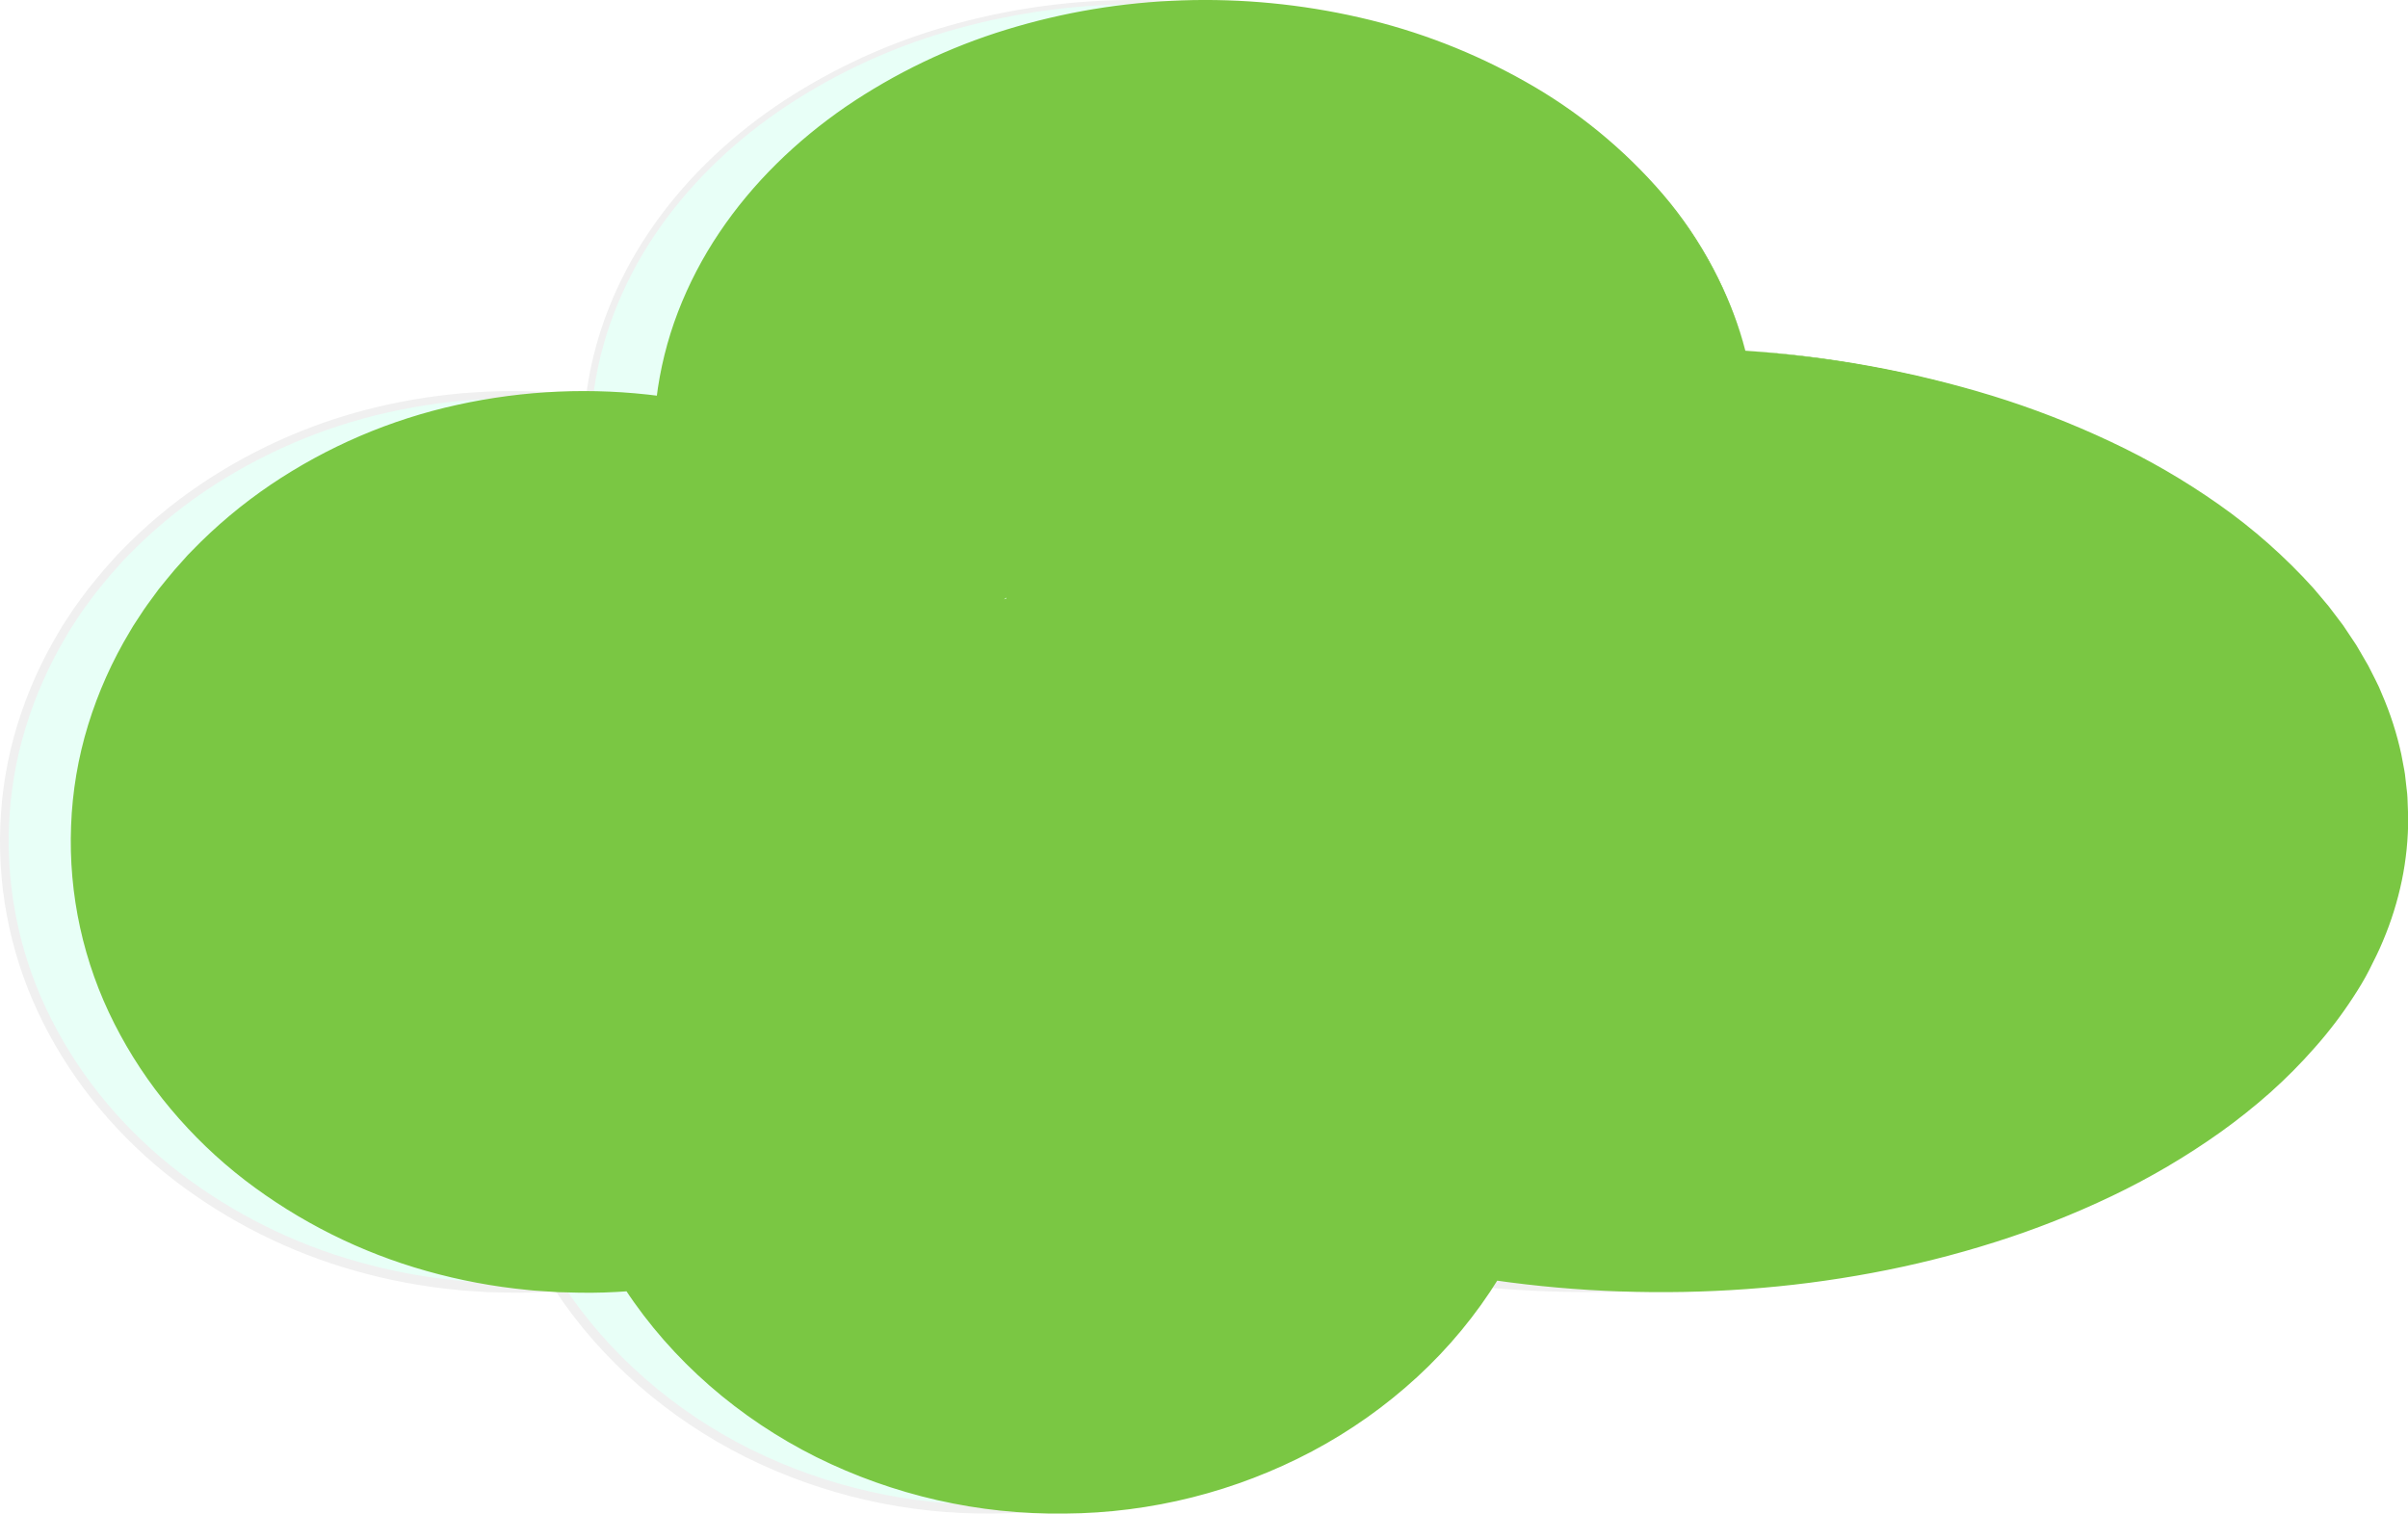
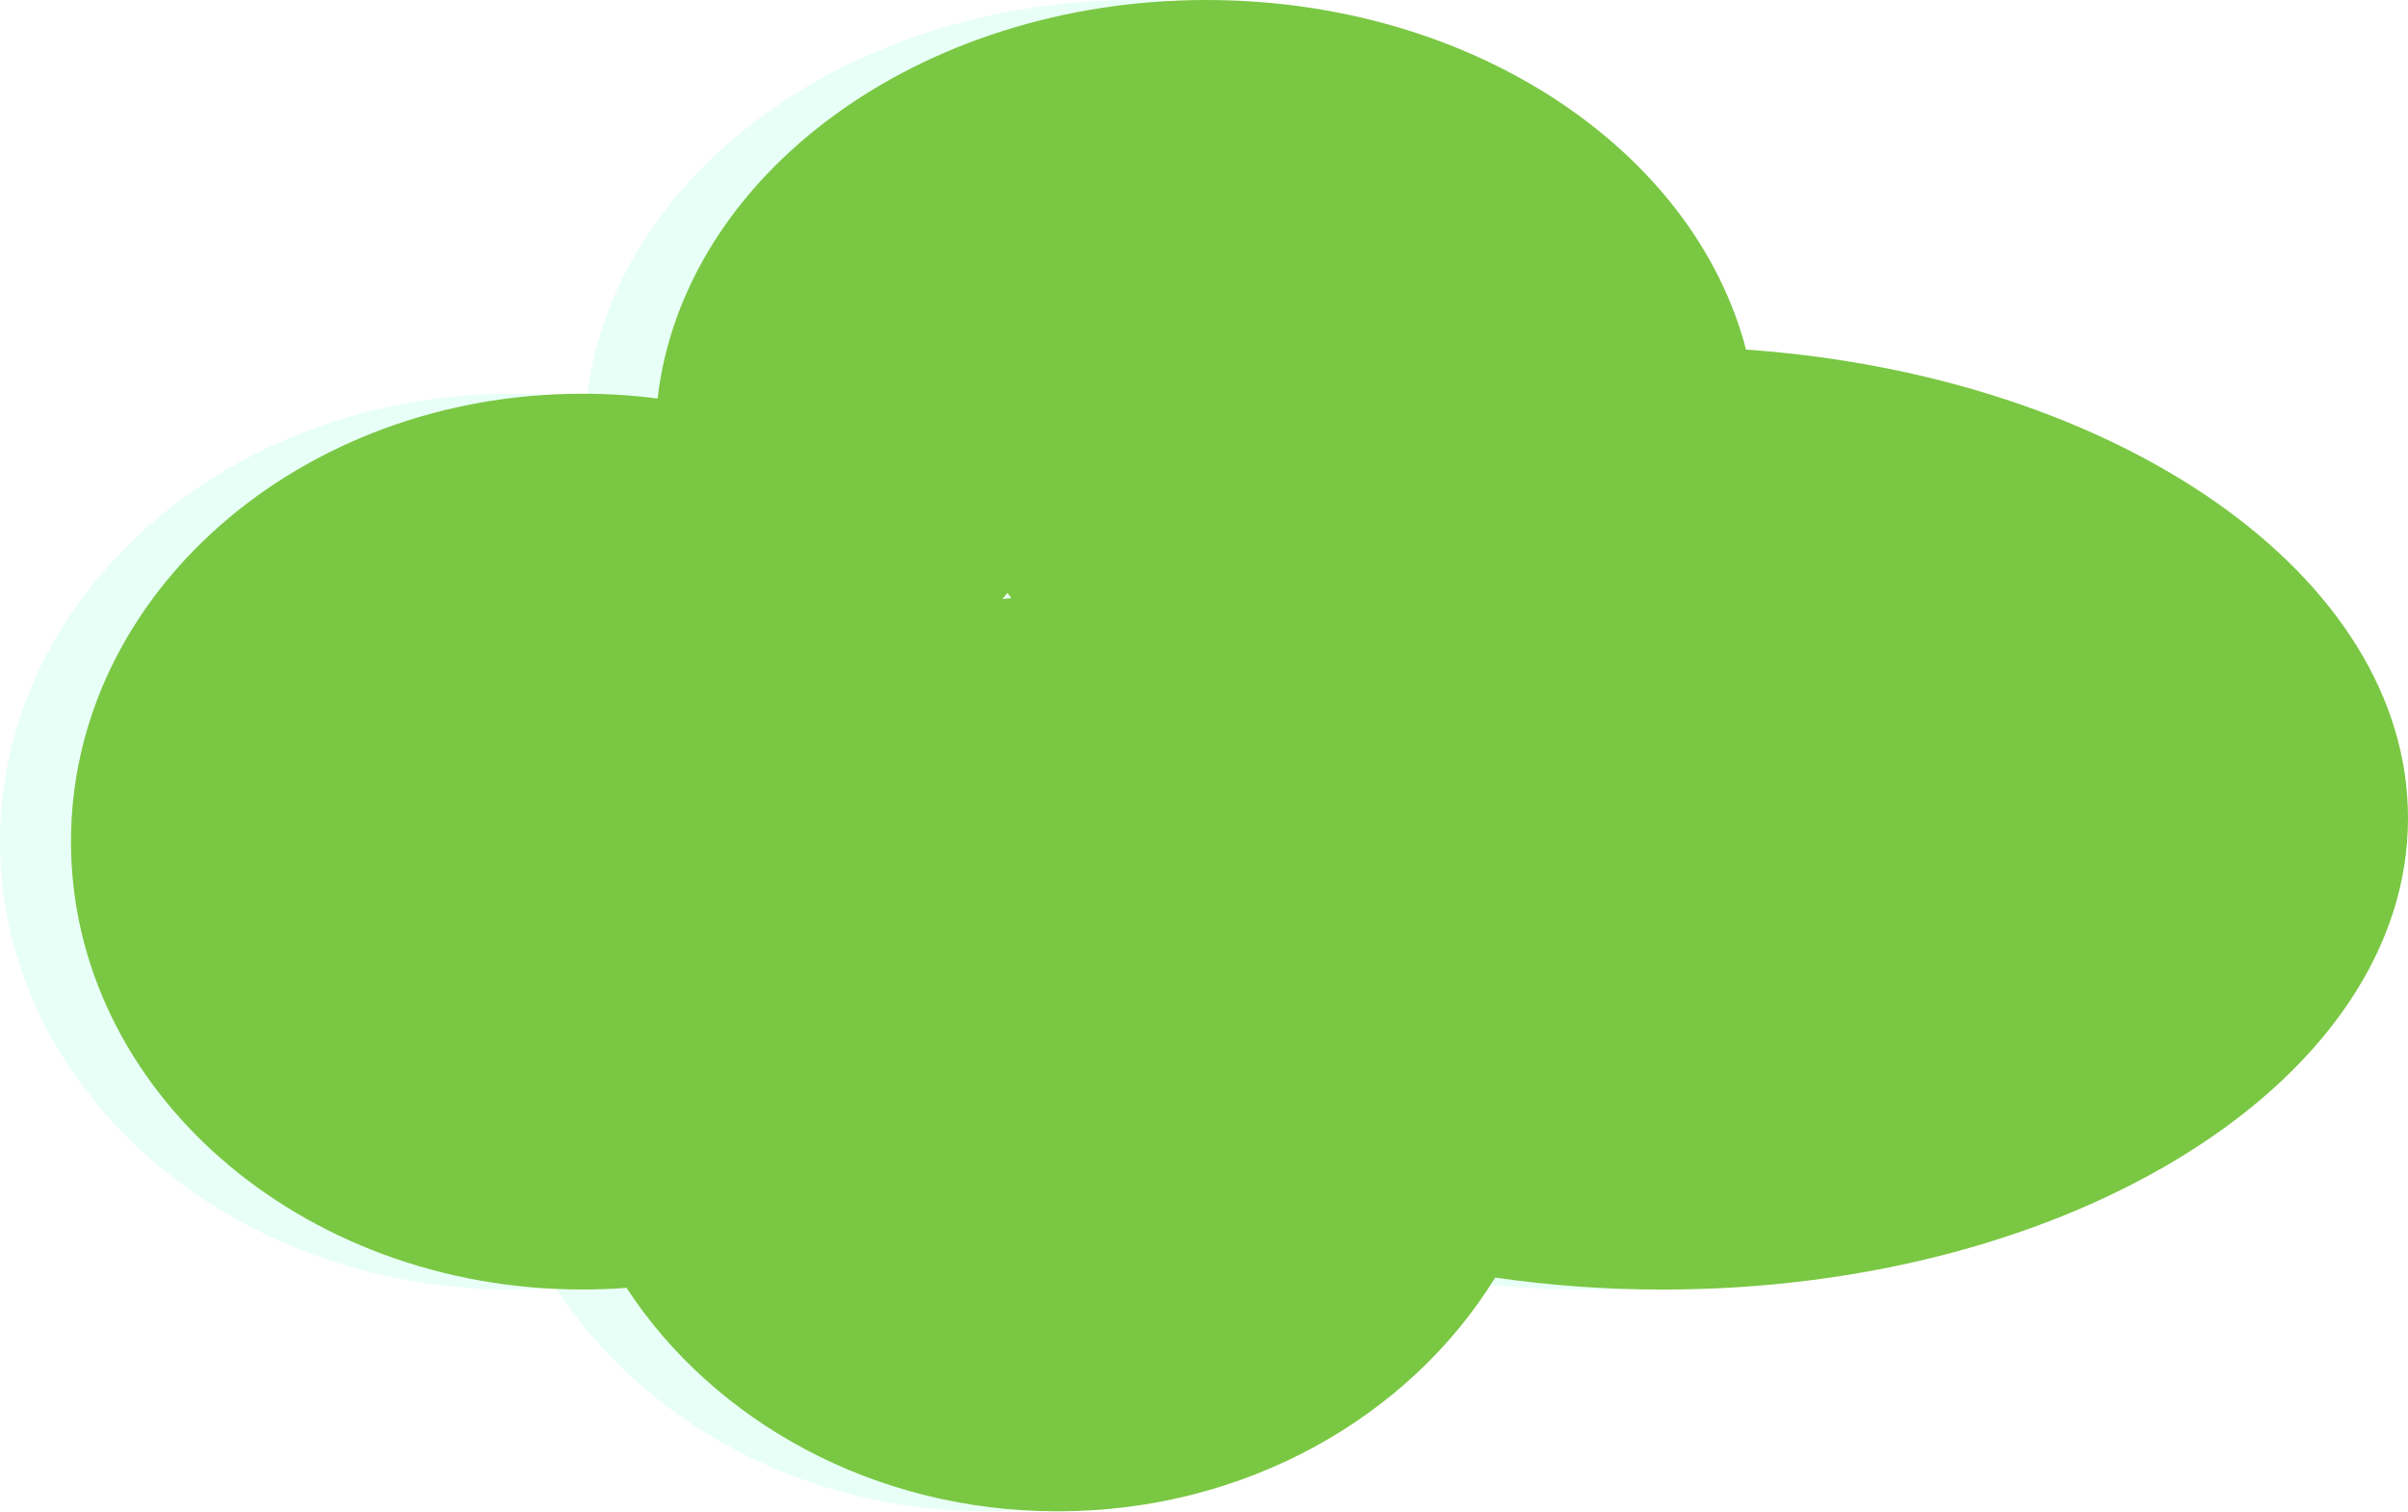
- <svg xmlns="http://www.w3.org/2000/svg" viewBox="0 0 1005.64 632.18">
+ <svg xmlns="http://www.w3.org/2000/svg" viewBox="0 0 1002.83 629.5">
  <defs>
-     <style>.cls-1{fill:#e8fff7;}.cls-2{fill:#f0f0f0;}.cls-3{fill:#7ac743;}</style>
+     <style>.cls-1{fill:#e8fff7;}.cls-2{fill:#7ac743;}</style>
  </defs>
  <g id="Layer_2" data-name="Layer 2">
    <g id="Textos_y_botones" data-name="Textos y botones">
-       <path class="cls-1" d="M699.6,147.61C677.91,64.47,585.53,2,474.86,2,355.29,2,257.07,74.91,246.3,168a243.81,243.81,0,0,0-31.4-2C97.32,166,2,249.54,2,352.56S97.32,539.1,214.9,539.1q9.33,0,18.46-.69c36.44,55.75,103.2,93.09,179.52,93.09,78.27,0,146.46-39.26,182.24-97.37a485.74,485.74,0,0,0,69.69,5c171.46,0,310.46-87.91,310.46-196.36C975.27,241.73,854.68,158.53,699.6,147.61ZM389.85,251.49c.7-.84,1.41-1.69,2.13-2.53.55.72,1.09,1.45,1.63,2.17C392.35,251.24,391.1,251.35,389.85,251.49Z" transform="translate(-0.25 -1.13)" />
-       <path class="cls-2" d="M699.6,147.61a166.37,166.37,0,0,0-34.86-65,213.55,213.55,0,0,0-57.43-46.5A256.55,256.55,0,0,0,538.18,9.82a286.93,286.93,0,0,0-73.68-6.7,282.43,282.43,0,0,0-72.87,12.44,246.56,246.56,0,0,0-66.39,32.19c-20.25,14-38.22,31.54-51.88,52a163.44,163.44,0,0,0-16.89,32.71,149,149,0,0,0-8.71,35.71l-.17,1.47-1.47-.19a242.17,242.17,0,0,0-83.72,3.9,224.28,224.28,0,0,0-76.81,33.09,204.75,204.75,0,0,0-32.11,27c-.61.63-1.25,1.24-1.84,1.88l-1.75,2-3.5,3.91c-2.29,2.65-4.43,5.42-6.65,8.12l-3.1,4.24-1.55,2.11c-.52.7-1,1.42-1.5,2.16l-2.87,4.39-1.44,2.19L28,266.69a173.46,173.46,0,0,0-17,38.21A160.31,160.31,0,0,0,4,346.12a164.18,164.18,0,0,0,17.83,81A182.66,182.66,0,0,0,44.94,462a194.35,194.35,0,0,0,30.31,28.93A220.76,220.76,0,0,0,150,528.2a236,236,0,0,0,41.25,7.74c1.74.22,3.49.32,5.24.43l5.24.35c.88,0,1.75.13,2.63.16l2.62.06,5.26.11c7,.16,14-.12,21-.64l1.17-.08.65,1c19.29,29.45,46.86,53.19,78.32,68.94a223,223,0,0,0,102,23.3,220.19,220.19,0,0,0,101.55-25.47A207.23,207.23,0,0,0,560,573.73a192.75,192.75,0,0,0,33.61-40.52l.61-1,1.14.16a488.06,488.06,0,0,0,104.54,3.75,449.17,449.17,0,0,0,102.8-19,372.94,372.94,0,0,0,48.75-19,301.23,301.23,0,0,0,45.15-26.36,250.32,250.32,0,0,0,20.49-16.23A214.5,214.5,0,0,0,935.55,437a173.73,173.73,0,0,0,15.79-20.77c2.39-3.63,4.56-7.41,6.65-11.22s4-7.74,5.63-11.76a133.49,133.49,0,0,0,7.86-24.81,127.11,127.11,0,0,0,2.7-25.88L974,336c-.06-1.08,0-2.17-.16-3.25l-.36-3.24-.36-3.24a32.09,32.09,0,0,0-.43-3.23l-1.19-6.41a132.74,132.74,0,0,0-7.87-24.83l-1.24-3c-.45-1-1-2-1.43-2.94L958,280l-3.25-5.67-1.64-2.83-1.79-2.73-3.6-5.46-3.9-5.25-2-2.63-2.1-2.51-4.18-5a235.42,235.42,0,0,0-39-34.89,297.33,297.33,0,0,0-45.18-26.56,374.4,374.4,0,0,0-48.82-19.25A455.35,455.35,0,0,0,699.6,147.61Zm0,0a451.83,451.83,0,0,1,103.27,18.87,375,375,0,0,1,49,19,299.26,299.26,0,0,1,45.52,26.41,236,236,0,0,1,39.41,34.9l4.26,5.05,2.12,2.52,2,2.64,4,5.28,3.67,5.5,1.83,2.75c.57.94,1.11,1.9,1.67,2.85l3.32,5.72,3,5.91c.49,1,1,2,1.46,3l1.29,3.05a133.77,133.77,0,0,1,8.08,25.17l1.23,6.52a32.75,32.75,0,0,1,.46,3.28l.38,3.29.37,3.29c.14,1.1.11,2.21.18,3.31l.25,6.62a129.41,129.41,0,0,1-2.66,26.34,135.39,135.39,0,0,1-7.9,25.27c-1.68,4.09-3.66,8-5.68,12s-4.3,7.72-6.71,11.41a176.14,176.14,0,0,1-15.94,21.11,215.57,215.57,0,0,1-18.61,18.78,255.15,255.15,0,0,1-20.65,16.47,304.73,304.73,0,0,1-45.47,26.77A375.17,375.17,0,0,1,803.64,520a427.29,427.29,0,0,1-51.18,12.79,464.68,464.68,0,0,1-52.31,6.73,492.37,492.37,0,0,1-105.28-3.66l1.74-.82a196.17,196.17,0,0,1-34.18,41.3,210.65,210.65,0,0,1-43.78,30.94,223.85,223.85,0,0,1-103.22,26,226.5,226.5,0,0,1-103.82-23.59c-32-16-60.19-40.15-79.93-70.21l1.83.9c-7.1.51-14.23.8-21.35.63l-5.34-.13-2.67-.06c-.89,0-1.77-.11-2.66-.16l-5.33-.36c-1.78-.11-3.55-.22-5.32-.45A239.08,239.08,0,0,1,148.91,532a224.52,224.52,0,0,1-76-38A198.09,198.09,0,0,1,42.07,464.4a186,186,0,0,1-23.56-35.63A167.87,167.87,0,0,1,.38,346,163.69,163.69,0,0,1,7.5,303.86a176.57,176.57,0,0,1,17.44-39l1.36-2.3,1.46-2.24,2.94-4.47q.72-1.12,1.53-2.19l1.58-2.16L37,247.21c2.27-2.75,4.45-5.57,6.79-8.26l3.57-4,1.78-2c.61-.66,1.25-1.27,1.87-1.91a207.83,207.83,0,0,1,32.68-27.41,225.5,225.5,0,0,1,78-33.41,245.14,245.14,0,0,1,84.79-3.66l-1.64,1.28a152.2,152.2,0,0,1,9-36.36,165.7,165.7,0,0,1,17.28-33.2c13.94-20.77,32.21-38.41,52.73-52.54A248.55,248.55,0,0,1,391,13.5,281.85,281.85,0,0,1,464.43,1.28,288.64,288.64,0,0,1,538.5,8.44a257,257,0,0,1,69.3,26.84,213.7,213.7,0,0,1,57.37,47A166.86,166.86,0,0,1,699.6,147.61Z" transform="translate(-0.25 -1.13)" />
-       <path class="cls-2" d="M389.85,251.49a.82.82,0,0,1-.16-.47,4.08,4.08,0,0,1,0-.92,6.18,6.18,0,0,1,.9-2.32l1-1.55,1.86,1.62a7.72,7.72,0,0,1,1.72,2.14l1.66,3.08-3,0a6.86,6.86,0,0,1-2.68-.55,3.84,3.84,0,0,1-.88-.54A.94.94,0,0,1,389.85,251.49Zm0,0a8.5,8.5,0,0,0,1.52-.63,5.4,5.4,0,0,0,1-.73c.51-.47.75-.78,1.09-.91l-1.39,3.05a7.24,7.24,0,0,1-1.53-2.2l2.83.08a6.64,6.64,0,0,1-1.24.21,4.15,4.15,0,0,0-1.06.34A6.25,6.25,0,0,0,389.85,251.49Z" transform="translate(-0.25 -1.13)" />
-       <path class="cls-3" d="M729.15,147.61C707.47,64.47,615.09,2,504.42,2,384.85,2,286.63,74.91,275.86,168a243.81,243.81,0,0,0-31.4-2c-117.58,0-212.9,83.52-212.9,186.54S126.88,539.1,244.46,539.1q9.33,0,18.46-.69c36.44,55.75,103.2,93.09,179.52,93.09,78.27,0,146.46-39.26,182.24-97.37a485.74,485.74,0,0,0,69.69,5c171.46,0,310.46-87.91,310.46-196.36C1004.83,241.73,884.23,158.53,729.15,147.61ZM419.41,251.49c.7-.84,1.41-1.69,2.13-2.53.55.72,1.09,1.45,1.63,2.17C421.91,251.24,420.66,251.35,419.41,251.49Z" transform="translate(-0.25 -1.13)" />
-       <path class="cls-3" d="M729.15,147.61a166.22,166.22,0,0,0-34.85-65,213.55,213.55,0,0,0-57.43-46.5A256.55,256.55,0,0,0,567.74,9.82a287,287,0,0,0-73.68-6.7,282.51,282.51,0,0,0-72.88,12.44A246.64,246.64,0,0,0,354.8,47.75c-20.25,14-38.22,31.54-51.88,52A162.92,162.92,0,0,0,286,132.5a149,149,0,0,0-8.71,35.71l-.17,1.47-1.48-.19a242.13,242.13,0,0,0-83.71,3.9,224.33,224.33,0,0,0-76.82,33.09,205.13,205.13,0,0,0-32.1,27c-.61.63-1.25,1.24-1.84,1.88l-1.75,2L76,241.22c-2.29,2.65-4.43,5.42-6.65,8.12l-3.1,4.24-1.55,2.11c-.52.7-1,1.42-1.5,2.16l-2.87,4.39-1.44,2.19-1.33,2.26a173.46,173.46,0,0,0-17,38.21,160.31,160.31,0,0,0-6.92,41.22,164.07,164.07,0,0,0,17.83,81A182.66,182.66,0,0,0,74.5,462a193.9,193.9,0,0,0,30.31,28.93,220.76,220.76,0,0,0,74.72,37.29,236,236,0,0,0,41.25,7.74c1.74.22,3.49.32,5.24.43l5.24.35c.88,0,1.75.13,2.62.16l2.63.06,5.26.11c7,.16,14-.12,21-.64l1.17-.08.65,1c19.29,29.45,46.86,53.19,78.32,68.94a223,223,0,0,0,102,23.3A220.19,220.19,0,0,0,546.5,604.08a206.9,206.9,0,0,0,43.06-30.35,192.49,192.49,0,0,0,33.62-40.52l.61-1,1.14.16a488.06,488.06,0,0,0,104.54,3.75,449.17,449.17,0,0,0,102.8-19,372.94,372.94,0,0,0,48.75-19,301.23,301.23,0,0,0,45.15-26.36,252,252,0,0,0,20.49-16.23A215.94,215.94,0,0,0,965.11,437a173.73,173.73,0,0,0,15.79-20.77c2.39-3.63,4.56-7.41,6.65-11.22s4-7.74,5.63-11.76a133.49,133.49,0,0,0,7.86-24.81,127.11,127.11,0,0,0,2.7-25.88l-.23-6.52c-.06-1.08,0-2.17-.16-3.25l-.36-3.24-.36-3.24a29.48,29.48,0,0,0-.44-3.23l-1.18-6.41a132.74,132.74,0,0,0-7.87-24.83l-1.24-3c-.45-1-1-2-1.43-2.94L987.58,280l-3.25-5.67-1.64-2.83-1.79-2.73-3.6-5.46-3.9-5.25-1.95-2.63-2.1-2.51-4.18-5a235.42,235.42,0,0,0-39-34.89A297.33,297.33,0,0,0,881,186.45,374.4,374.4,0,0,0,832.2,167.2,455.34,455.34,0,0,0,729.15,147.61Zm0,0a451.82,451.82,0,0,1,103.28,18.87,375,375,0,0,1,49,19A299.26,299.26,0,0,1,927,211.91a236,236,0,0,1,39.41,34.9l4.26,5.05,2.12,2.52,2,2.64,4,5.28,3.67,5.5,1.83,2.75c.57.94,1.11,1.9,1.67,2.85l3.32,5.72,3,5.91c.49,1,1,2,1.46,3l1.29,3.05a133.77,133.77,0,0,1,8.08,25.17l1.23,6.52a32.75,32.75,0,0,1,.46,3.28l.37,3.29.38,3.29c.14,1.1.11,2.21.18,3.31l.25,6.62a129.41,129.41,0,0,1-2.66,26.34,135.39,135.39,0,0,1-7.9,25.27c-1.68,4.09-3.66,8-5.68,12s-4.3,7.72-6.71,11.41A176.14,176.14,0,0,1,967,438.63a217,217,0,0,1-18.61,18.78,255.15,255.15,0,0,1-20.65,16.47,304.73,304.73,0,0,1-45.47,26.77A374.75,374.75,0,0,1,833.19,520,426.65,426.65,0,0,1,782,532.8a464.68,464.68,0,0,1-52.31,6.73,492.37,492.37,0,0,1-105.28-3.66l1.74-.82A196.17,196.17,0,0,1,592,576.35a210.65,210.65,0,0,1-43.78,30.94A223.85,223.85,0,0,1,445,633.3a226.5,226.5,0,0,1-103.82-23.59c-32.05-16-60.19-40.15-79.93-70.21l1.83.9c-7.11.51-14.23.8-21.35.63l-5.34-.13-2.67-.06c-.89,0-1.77-.11-2.66-.16l-5.33-.36c-1.78-.11-3.55-.22-5.32-.45A239.08,239.08,0,0,1,178.47,532a224.43,224.43,0,0,1-76-38A198.09,198.09,0,0,1,71.63,464.4a186,186,0,0,1-23.57-35.63A168,168,0,0,1,29.94,346a163.69,163.69,0,0,1,7.12-42.12,176.57,176.57,0,0,1,17.44-39l1.36-2.3,1.46-2.24,2.94-4.47q.72-1.12,1.53-2.19l1.58-2.16,3.16-4.31c2.27-2.75,4.45-5.57,6.79-8.26l3.57-4,1.78-2c.6-.66,1.25-1.27,1.87-1.91a207.83,207.83,0,0,1,32.68-27.41,225.5,225.5,0,0,1,78-33.41,245.14,245.14,0,0,1,84.79-3.66l-1.64,1.28a152.65,152.65,0,0,1,9-36.36,166.26,166.26,0,0,1,17.29-33.2c13.94-20.77,32.21-38.41,52.73-52.54A248.55,248.55,0,0,1,420.54,13.5,281.78,281.78,0,0,1,494,1.28a288.64,288.64,0,0,1,74.07,7.16,257,257,0,0,1,69.3,26.84,213.7,213.7,0,0,1,57.37,47A166.7,166.7,0,0,1,729.15,147.61Z" transform="translate(-0.25 -1.13)" />
-       <path class="cls-3" d="M419.41,251.49a.82.82,0,0,1-.16-.47,4.08,4.08,0,0,1,0-.92,6.18,6.18,0,0,1,.9-2.32l1-1.55,1.86,1.62a7.72,7.72,0,0,1,1.72,2.14l1.65,3.08-3,0a6.86,6.86,0,0,1-2.68-.55,3.84,3.84,0,0,1-.88-.54A.94.94,0,0,1,419.41,251.49Zm0,0a8.5,8.5,0,0,0,1.52-.63,5.4,5.4,0,0,0,1-.73c.51-.47.75-.78,1.09-.91l-1.39,3.05a7.24,7.24,0,0,1-1.53-2.2l2.83.08a6.64,6.64,0,0,1-1.24.21,4.15,4.15,0,0,0-1.06.34A6.25,6.25,0,0,0,419.41,251.49Z" transform="translate(-0.25 -1.13)" />
+       <path class="cls-1" d="M697.6,145.61C675.91,62.47,583.53,0,472.86,0,353.29,0,255.07,72.91,244.3,166a243.81,243.81,0,0,0-31.4-2C95.32,164,0,247.54,0,350.56S95.32,537.1,212.9,537.1q9.33,0,18.46-.69c36.44,55.75,103.2,93.09,179.52,93.09,78.27,0,146.46-39.26,182.24-97.37a485.74,485.74,0,0,0,69.69,5c171.46,0,310.46-87.91,310.46-196.36C973.27,239.73,852.68,156.53,697.6,145.61ZM387.85,249.49c.7-.84,1.41-1.69,2.13-2.53.55.72,1.09,1.45,1.63,2.17C390.35,249.24,389.1,249.35,387.85,249.49Z" />
+       <path class="cls-2" d="M727.15,145.61C705.47,62.47,613.09,0,502.42,0,382.85,0,284.63,72.91,273.86,166a243.81,243.81,0,0,0-31.4-2c-117.58,0-212.9,83.52-212.9,186.54S124.88,537.1,242.46,537.1q9.33,0,18.46-.69c36.44,55.75,103.2,93.09,179.52,93.09,78.27,0,146.46-39.26,182.24-97.37a485.74,485.74,0,0,0,69.69,5c171.46,0,310.46-87.91,310.46-196.36C1002.83,239.73,882.23,156.53,727.15,145.61ZM417.41,249.49c.7-.84,1.41-1.69,2.13-2.53.55.72,1.09,1.45,1.63,2.17C419.91,249.24,418.66,249.35,417.41,249.49Z" />
    </g>
  </g>
</svg>
